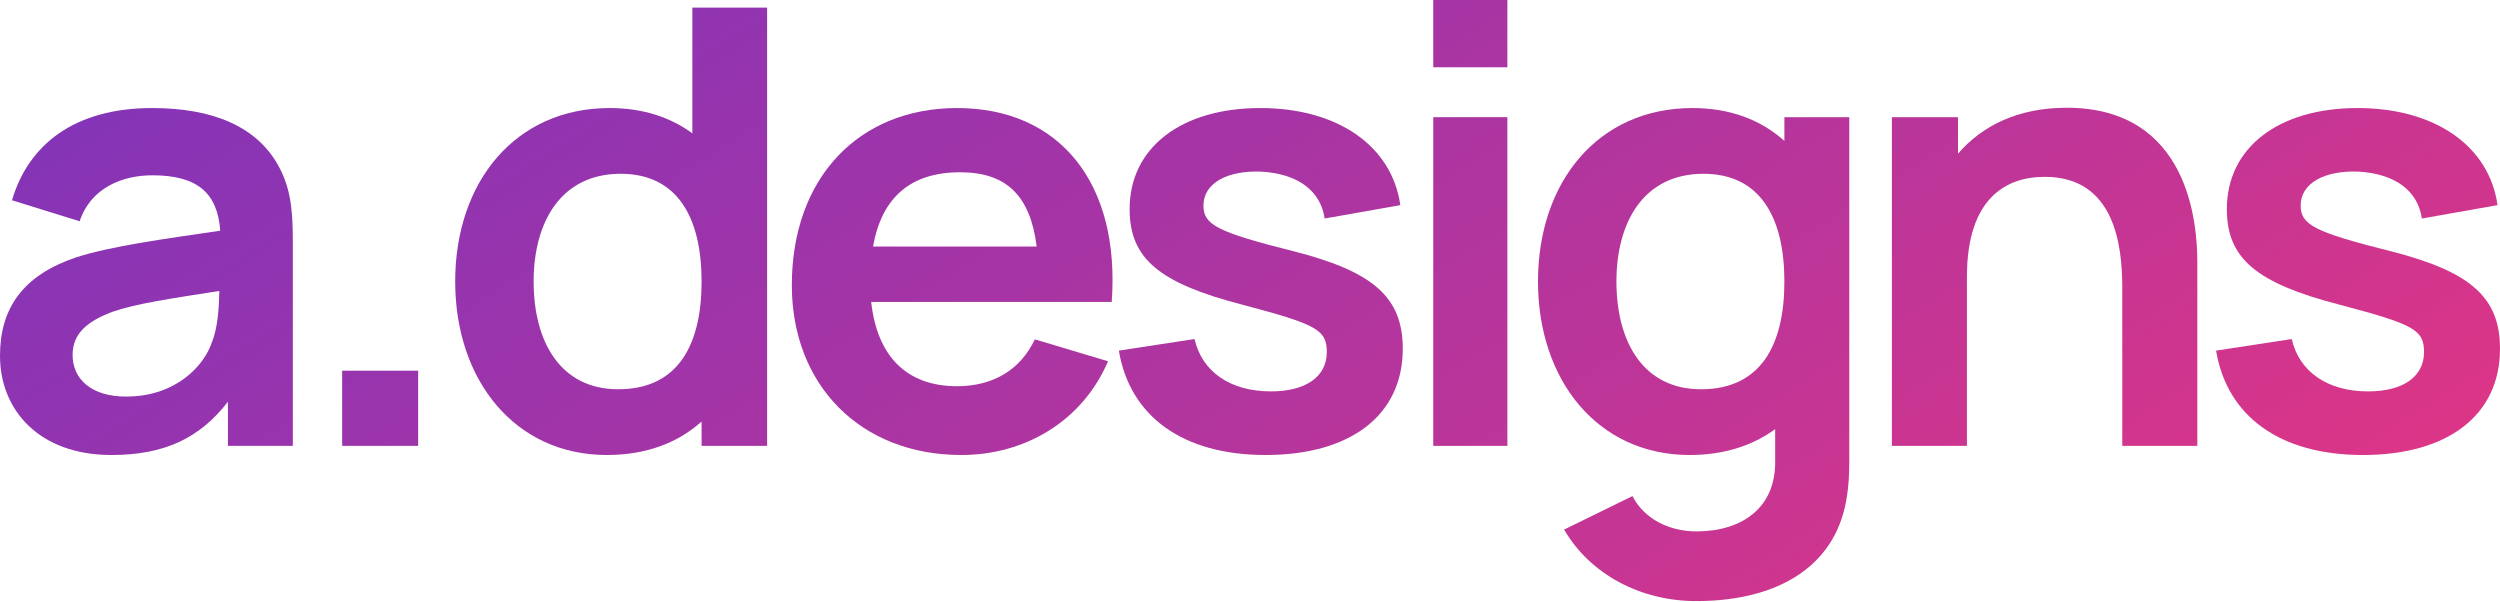
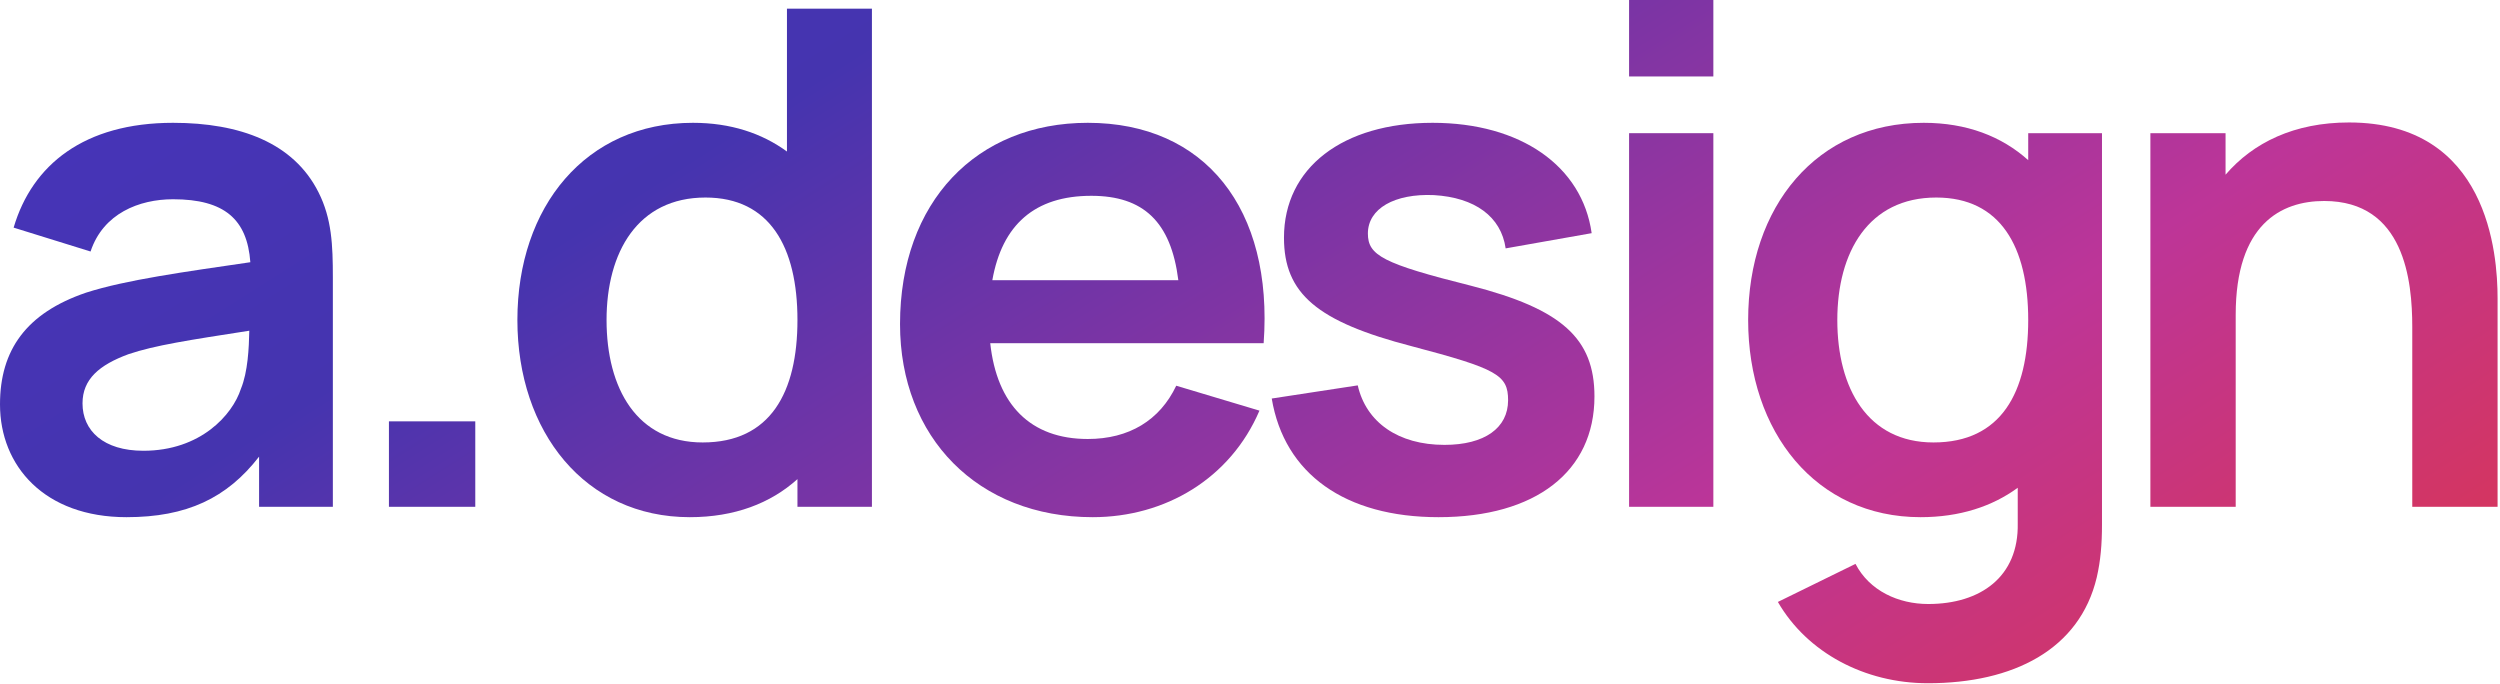
- <svg xmlns="http://www.w3.org/2000/svg" width="183" height="44" viewBox="0 0 183 44" fill="none">
+ <svg xmlns="http://www.w3.org/2000/svg" width="161" height="44" viewBox="0 0 161 44" fill="none">
  <path d="M8.151 33.306C12.024 33.306 14.614 32.081 16.685 29.408V32.638H21.436V17.867C21.436 15.795 21.369 14.08 20.513 12.387C18.914 9.201 15.469 7.909 11.146 7.909C5.427 7.909 2.072 10.605 0.878 14.659L5.832 16.197C6.642 13.746 8.962 12.832 11.146 12.832C14.456 12.832 15.919 14.125 16.122 16.887C11.866 17.511 8.106 18.023 5.539 18.848C1.689 20.162 0 22.546 0 26.044C0 30.009 2.86 33.306 8.151 33.306ZM5.314 25.977C5.314 24.417 6.395 23.504 8.264 22.813C9.975 22.234 12.182 21.9 16.055 21.298C16.032 22.412 15.964 23.949 15.514 25.041C14.974 26.712 12.925 29.029 9.232 29.029C6.665 29.029 5.314 27.737 5.314 25.977Z" fill="url(#paint0_linear_419_24)" />
  <path d="M25.047 32.638H30.608V27.135H25.047V32.638Z" fill="url(#paint1_linear_419_24)" />
  <path d="M44.421 33.306C47.303 33.306 49.622 32.415 51.356 30.856V32.638H56.152V0.557H50.68V9.758C49.059 8.577 47.055 7.909 44.623 7.909C37.733 7.909 33.32 13.3 33.32 20.608C33.32 27.826 37.688 33.306 44.421 33.306ZM39.062 20.608C39.062 16.241 41.066 12.721 45.434 12.721C49.577 12.721 51.356 15.907 51.356 20.608C51.356 25.264 49.622 28.494 45.254 28.494C41.021 28.494 39.062 25.019 39.062 20.608Z" fill="url(#paint2_linear_419_24)" />
  <path d="M70.369 33.306C75.052 33.306 79.24 30.811 81.109 26.445L75.75 24.84C74.692 27.068 72.71 28.271 70.053 28.271C66.361 28.271 64.199 26.066 63.771 22.1H81.379C82.01 13.434 77.597 7.909 70.053 7.909C62.893 7.909 57.962 12.988 57.962 20.875C57.962 28.182 62.983 33.306 70.369 33.306ZM63.906 18.046C64.537 14.481 66.631 12.61 70.278 12.61C73.633 12.61 75.412 14.28 75.885 18.046H63.906Z" fill="url(#paint3_linear_419_24)" />
  <path d="M92.641 33.306C98.9 33.306 102.683 30.366 102.683 25.531C102.683 21.788 100.567 19.895 94.735 18.402C89.038 16.976 88.092 16.442 88.092 15.038C88.092 13.434 89.803 12.454 92.348 12.565C94.982 12.721 96.671 13.946 96.964 15.996L102.503 15.016C101.895 10.694 97.932 7.909 92.258 7.909C86.471 7.909 82.688 10.805 82.688 15.305C82.688 18.914 84.827 20.719 90.929 22.301C96.424 23.749 97.121 24.15 97.121 25.776C97.121 27.558 95.613 28.65 93.023 28.65C90.051 28.65 87.98 27.202 87.439 24.818L81.9 25.665C82.711 30.521 86.629 33.306 92.641 33.306Z" fill="url(#paint4_linear_419_24)" />
  <path d="M104.913 4.924H110.34V0H104.913V4.924ZM104.913 32.638H110.34V8.577H104.913V32.638Z" fill="url(#paint5_linear_419_24)" />
  <path d="M124.155 44C129.649 44 133.927 41.839 135.031 37.183C135.278 36.113 135.368 35.044 135.368 33.797V8.577H130.617V10.315C128.906 8.778 126.654 7.909 123.885 7.909C116.994 7.909 112.581 13.3 112.581 20.608C112.581 27.826 116.949 33.306 123.682 33.306C126.204 33.306 128.298 32.616 129.942 31.413V33.707C130.009 37.138 127.555 38.898 124.177 38.898C122.263 38.898 120.395 38.052 119.494 36.314L114.495 38.765C116.386 42.039 120.102 44 124.155 44ZM118.323 20.608C118.323 16.241 120.327 12.721 124.695 12.721C128.838 12.721 130.617 15.907 130.617 20.608C130.617 25.264 128.883 28.494 124.515 28.494C120.282 28.494 118.323 25.019 118.323 20.608Z" fill="url(#paint6_linear_419_24)" />
  <path d="M155.35 21.053V32.638H160.844V19.204C160.844 16.352 160.236 7.887 151.275 7.887C147.762 7.887 145.105 9.179 143.326 11.251V8.577H138.485V32.638H143.979V20.273C143.979 14.437 146.906 12.944 149.676 12.944C154.855 12.944 155.35 18.09 155.35 21.053Z" fill="url(#paint7_linear_419_24)" />
-   <path d="M172.957 33.306C179.217 33.306 183 30.366 183 25.531C183 21.788 180.883 19.895 175.052 18.402C169.355 16.976 168.409 16.442 168.409 15.038C168.409 13.434 170.12 12.454 172.665 12.565C175.299 12.721 176.988 13.946 177.281 15.996L182.82 15.016C182.212 10.694 178.249 7.909 172.575 7.909C166.788 7.909 163.005 10.805 163.005 15.305C163.005 18.914 165.144 20.719 171.246 22.301C176.74 23.749 177.438 24.15 177.438 25.776C177.438 27.558 175.93 28.65 173.34 28.65C170.368 28.65 168.296 27.202 167.756 24.818L162.217 25.665C163.027 30.521 166.945 33.306 172.957 33.306Z" fill="url(#paint8_linear_419_24)" />
  <defs>
    <linearGradient id="paint0_linear_419_24" x1="-16.468" y1="-7.473" x2="63.603" y2="118.946" gradientUnits="userSpaceOnUse">
-       <stop stop-color="#7435C0" />
-       <stop offset="0.318" stop-color="#9434AF" />
+       <stop stop-color="#4835C0" />
+       <stop offset="0.318" stop-color="#4534AF" />
      <stop offset="0.682" stop-color="#BD3598" />
-       <stop offset="1" stop-color="#E63581" />
+       <stop offset="1" stop-color="#E63535" />
    </linearGradient>
    <linearGradient id="paint1_linear_419_24" x1="-16.468" y1="-7.473" x2="63.603" y2="118.946" gradientUnits="userSpaceOnUse">
-       <stop stop-color="#7435C0" />
-       <stop offset="0.318" stop-color="#9434AF" />
+       <stop stop-color="#4835C0" />
+       <stop offset="0.318" stop-color="#4534AF" />
      <stop offset="0.682" stop-color="#BD3598" />
-       <stop offset="1" stop-color="#E63581" />
+       <stop offset="1" stop-color="#E63535" />
    </linearGradient>
    <linearGradient id="paint2_linear_419_24" x1="-16.468" y1="-7.473" x2="63.603" y2="118.946" gradientUnits="userSpaceOnUse">
-       <stop stop-color="#7435C0" />
-       <stop offset="0.318" stop-color="#9434AF" />
+       <stop stop-color="#4835C0" />
+       <stop offset="0.318" stop-color="#4534AF" />
      <stop offset="0.682" stop-color="#BD3598" />
-       <stop offset="1" stop-color="#E63581" />
+       <stop offset="1" stop-color="#E63535" />
    </linearGradient>
    <linearGradient id="paint3_linear_419_24" x1="-16.468" y1="-7.473" x2="63.603" y2="118.946" gradientUnits="userSpaceOnUse">
-       <stop stop-color="#7435C0" />
-       <stop offset="0.318" stop-color="#9434AF" />
+       <stop stop-color="#4835C0" />
+       <stop offset="0.318" stop-color="#4534AF" />
      <stop offset="0.682" stop-color="#BD3598" />
-       <stop offset="1" stop-color="#E63581" />
+       <stop offset="1" stop-color="#E63535" />
    </linearGradient>
    <linearGradient id="paint4_linear_419_24" x1="-16.468" y1="-7.473" x2="63.603" y2="118.946" gradientUnits="userSpaceOnUse">
-       <stop stop-color="#7435C0" />
-       <stop offset="0.318" stop-color="#9434AF" />
+       <stop stop-color="#4835C0" />
+       <stop offset="0.318" stop-color="#4534AF" />
      <stop offset="0.682" stop-color="#BD3598" />
-       <stop offset="1" stop-color="#E63581" />
+       <stop offset="1" stop-color="#E63535" />
    </linearGradient>
    <linearGradient id="paint5_linear_419_24" x1="-16.468" y1="-7.473" x2="63.603" y2="118.946" gradientUnits="userSpaceOnUse">
-       <stop stop-color="#7435C0" />
-       <stop offset="0.318" stop-color="#9434AF" />
+       <stop stop-color="#4835C0" />
+       <stop offset="0.318" stop-color="#4534AF" />
      <stop offset="0.682" stop-color="#BD3598" />
-       <stop offset="1" stop-color="#E63581" />
+       <stop offset="1" stop-color="#E63535" />
    </linearGradient>
    <linearGradient id="paint6_linear_419_24" x1="-16.468" y1="-7.473" x2="63.603" y2="118.946" gradientUnits="userSpaceOnUse">
-       <stop stop-color="#7435C0" />
-       <stop offset="0.318" stop-color="#9434AF" />
+       <stop stop-color="#4835C0" />
+       <stop offset="0.318" stop-color="#4534AF" />
      <stop offset="0.682" stop-color="#BD3598" />
-       <stop offset="1" stop-color="#E63581" />
+       <stop offset="1" stop-color="#E63535" />
    </linearGradient>
    <linearGradient id="paint7_linear_419_24" x1="-16.468" y1="-7.473" x2="63.603" y2="118.946" gradientUnits="userSpaceOnUse">
-       <stop stop-color="#7435C0" />
-       <stop offset="0.318" stop-color="#9434AF" />
+       <stop stop-color="#4835C0" />
+       <stop offset="0.318" stop-color="#4534AF" />
      <stop offset="0.682" stop-color="#BD3598" />
-       <stop offset="1" stop-color="#E63581" />
-     </linearGradient>
-     <linearGradient id="paint8_linear_419_24" x1="-16.468" y1="-7.473" x2="63.603" y2="118.946" gradientUnits="userSpaceOnUse">
-       <stop stop-color="#7435C0" />
-       <stop offset="0.318" stop-color="#9434AF" />
-       <stop offset="0.682" stop-color="#BD3598" />
-       <stop offset="1" stop-color="#E63581" />
+       <stop offset="1" stop-color="#E63535" />
    </linearGradient>
  </defs>
</svg>
